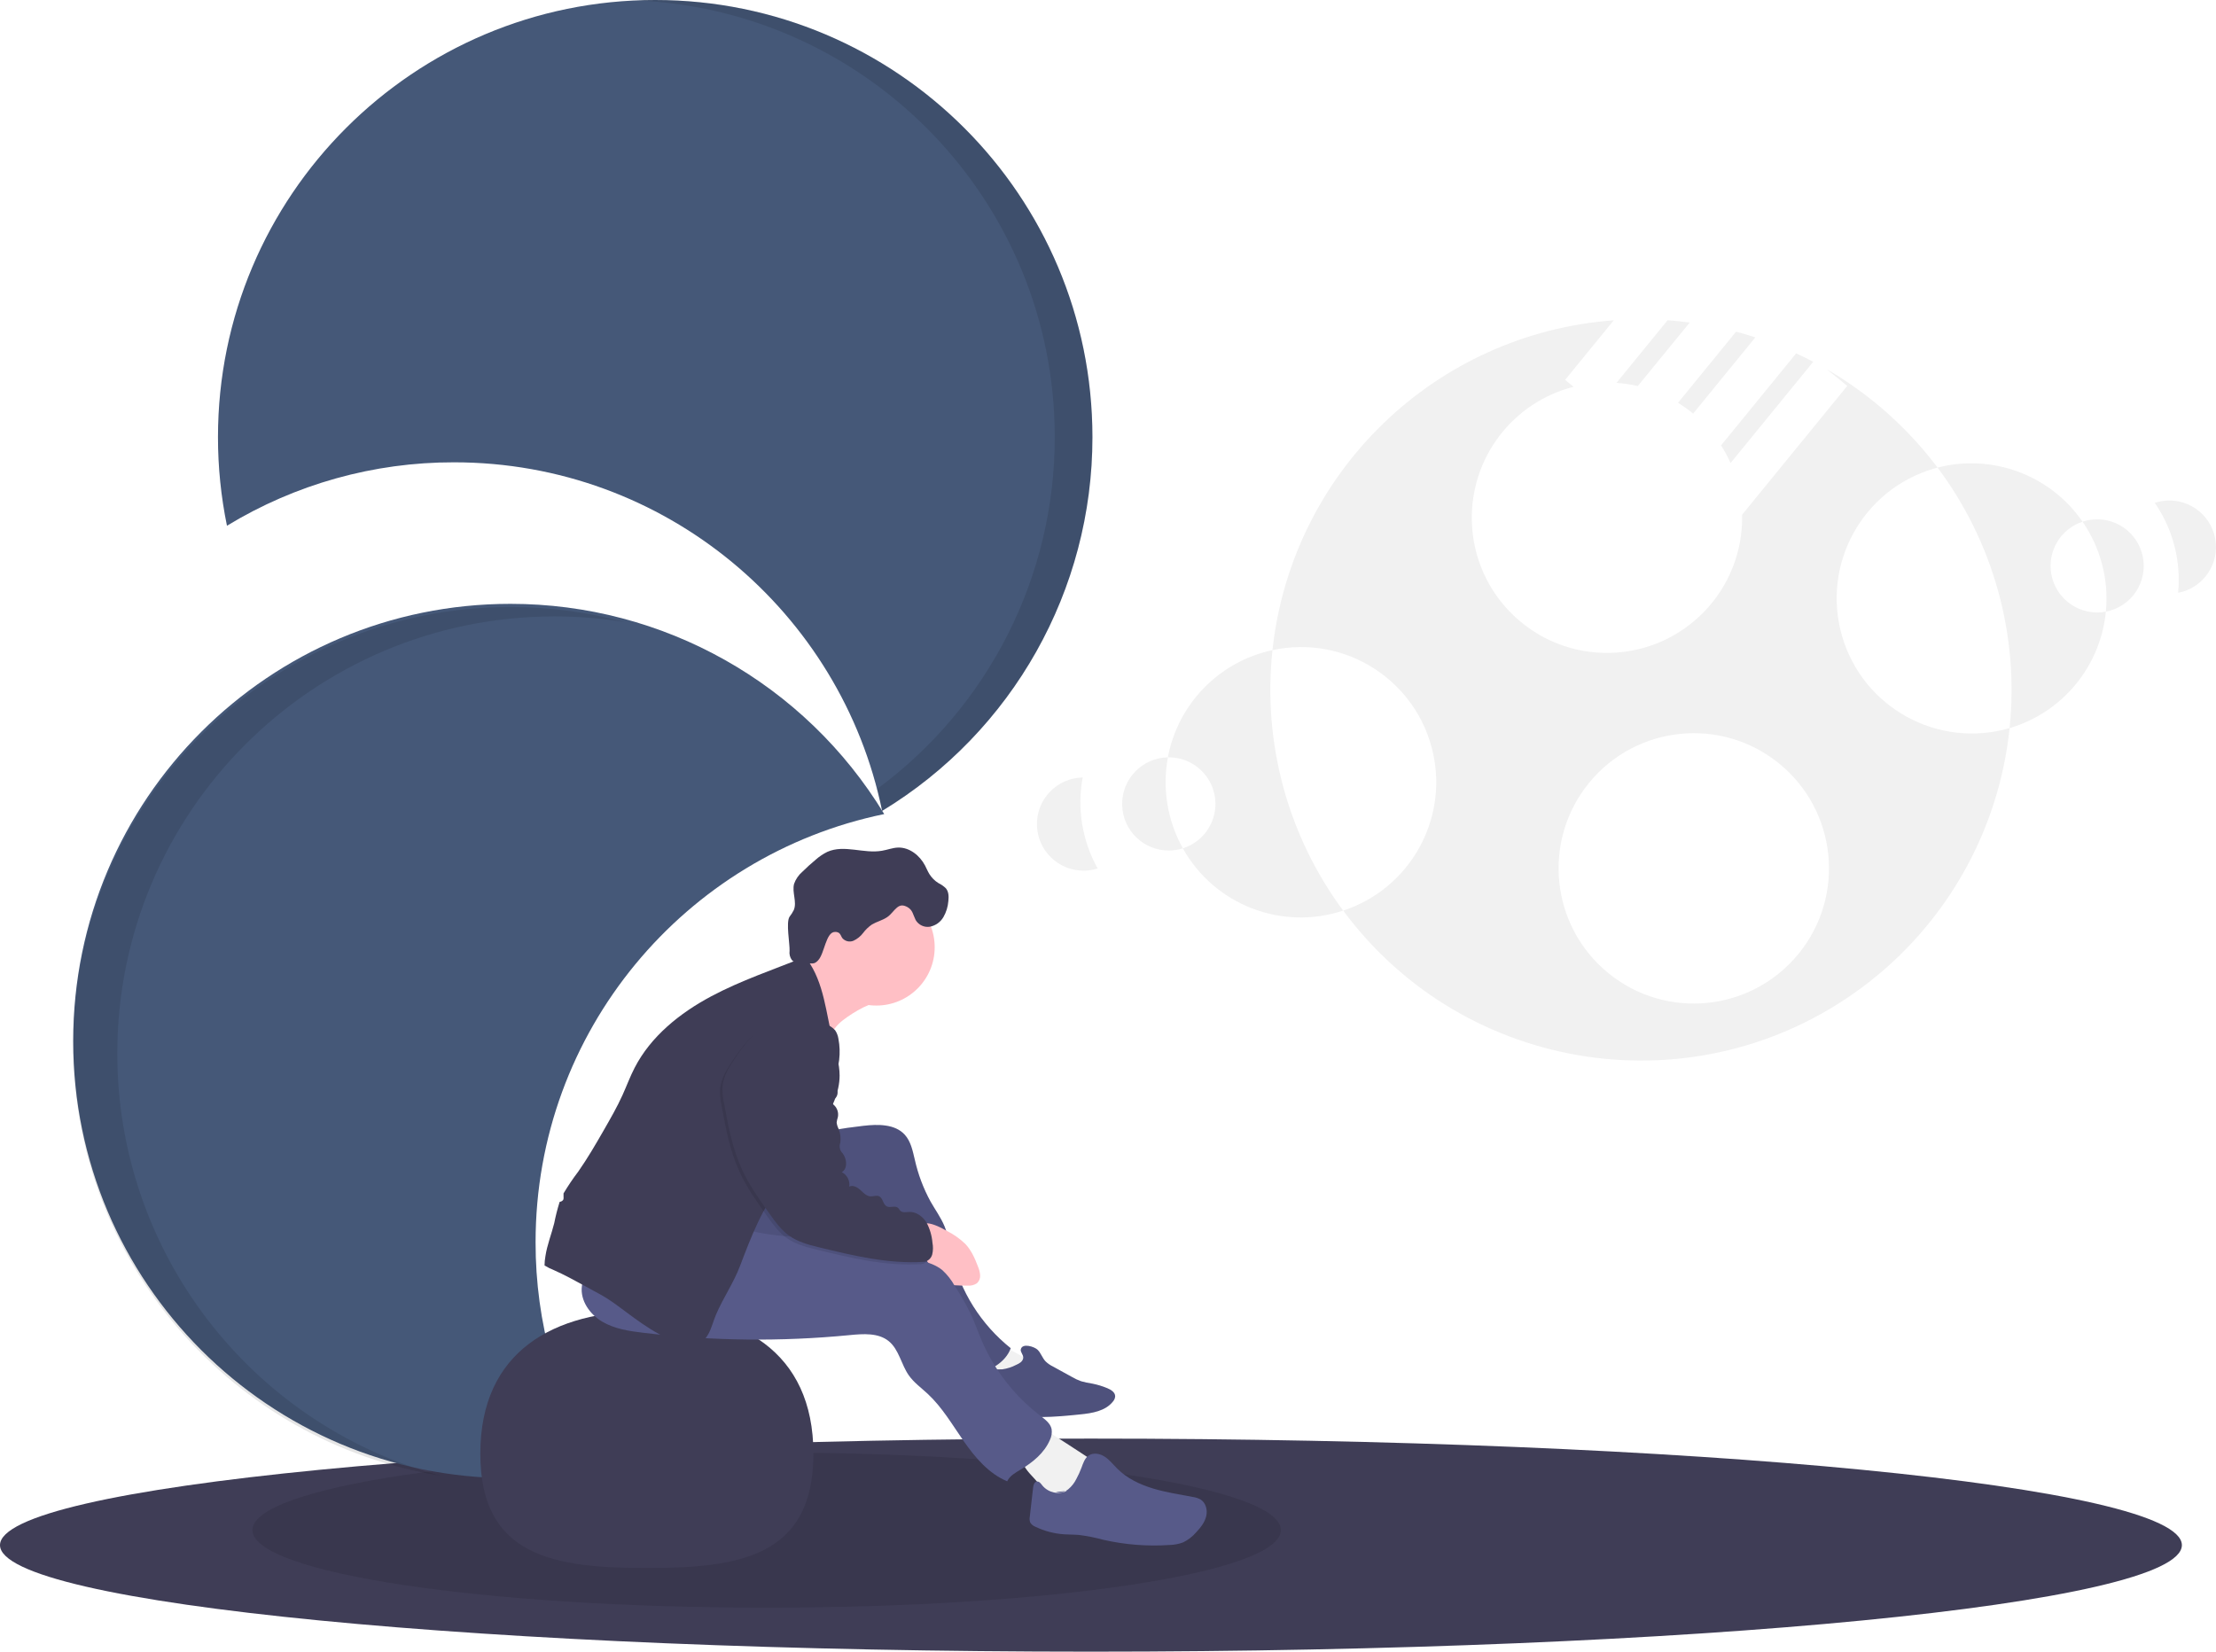
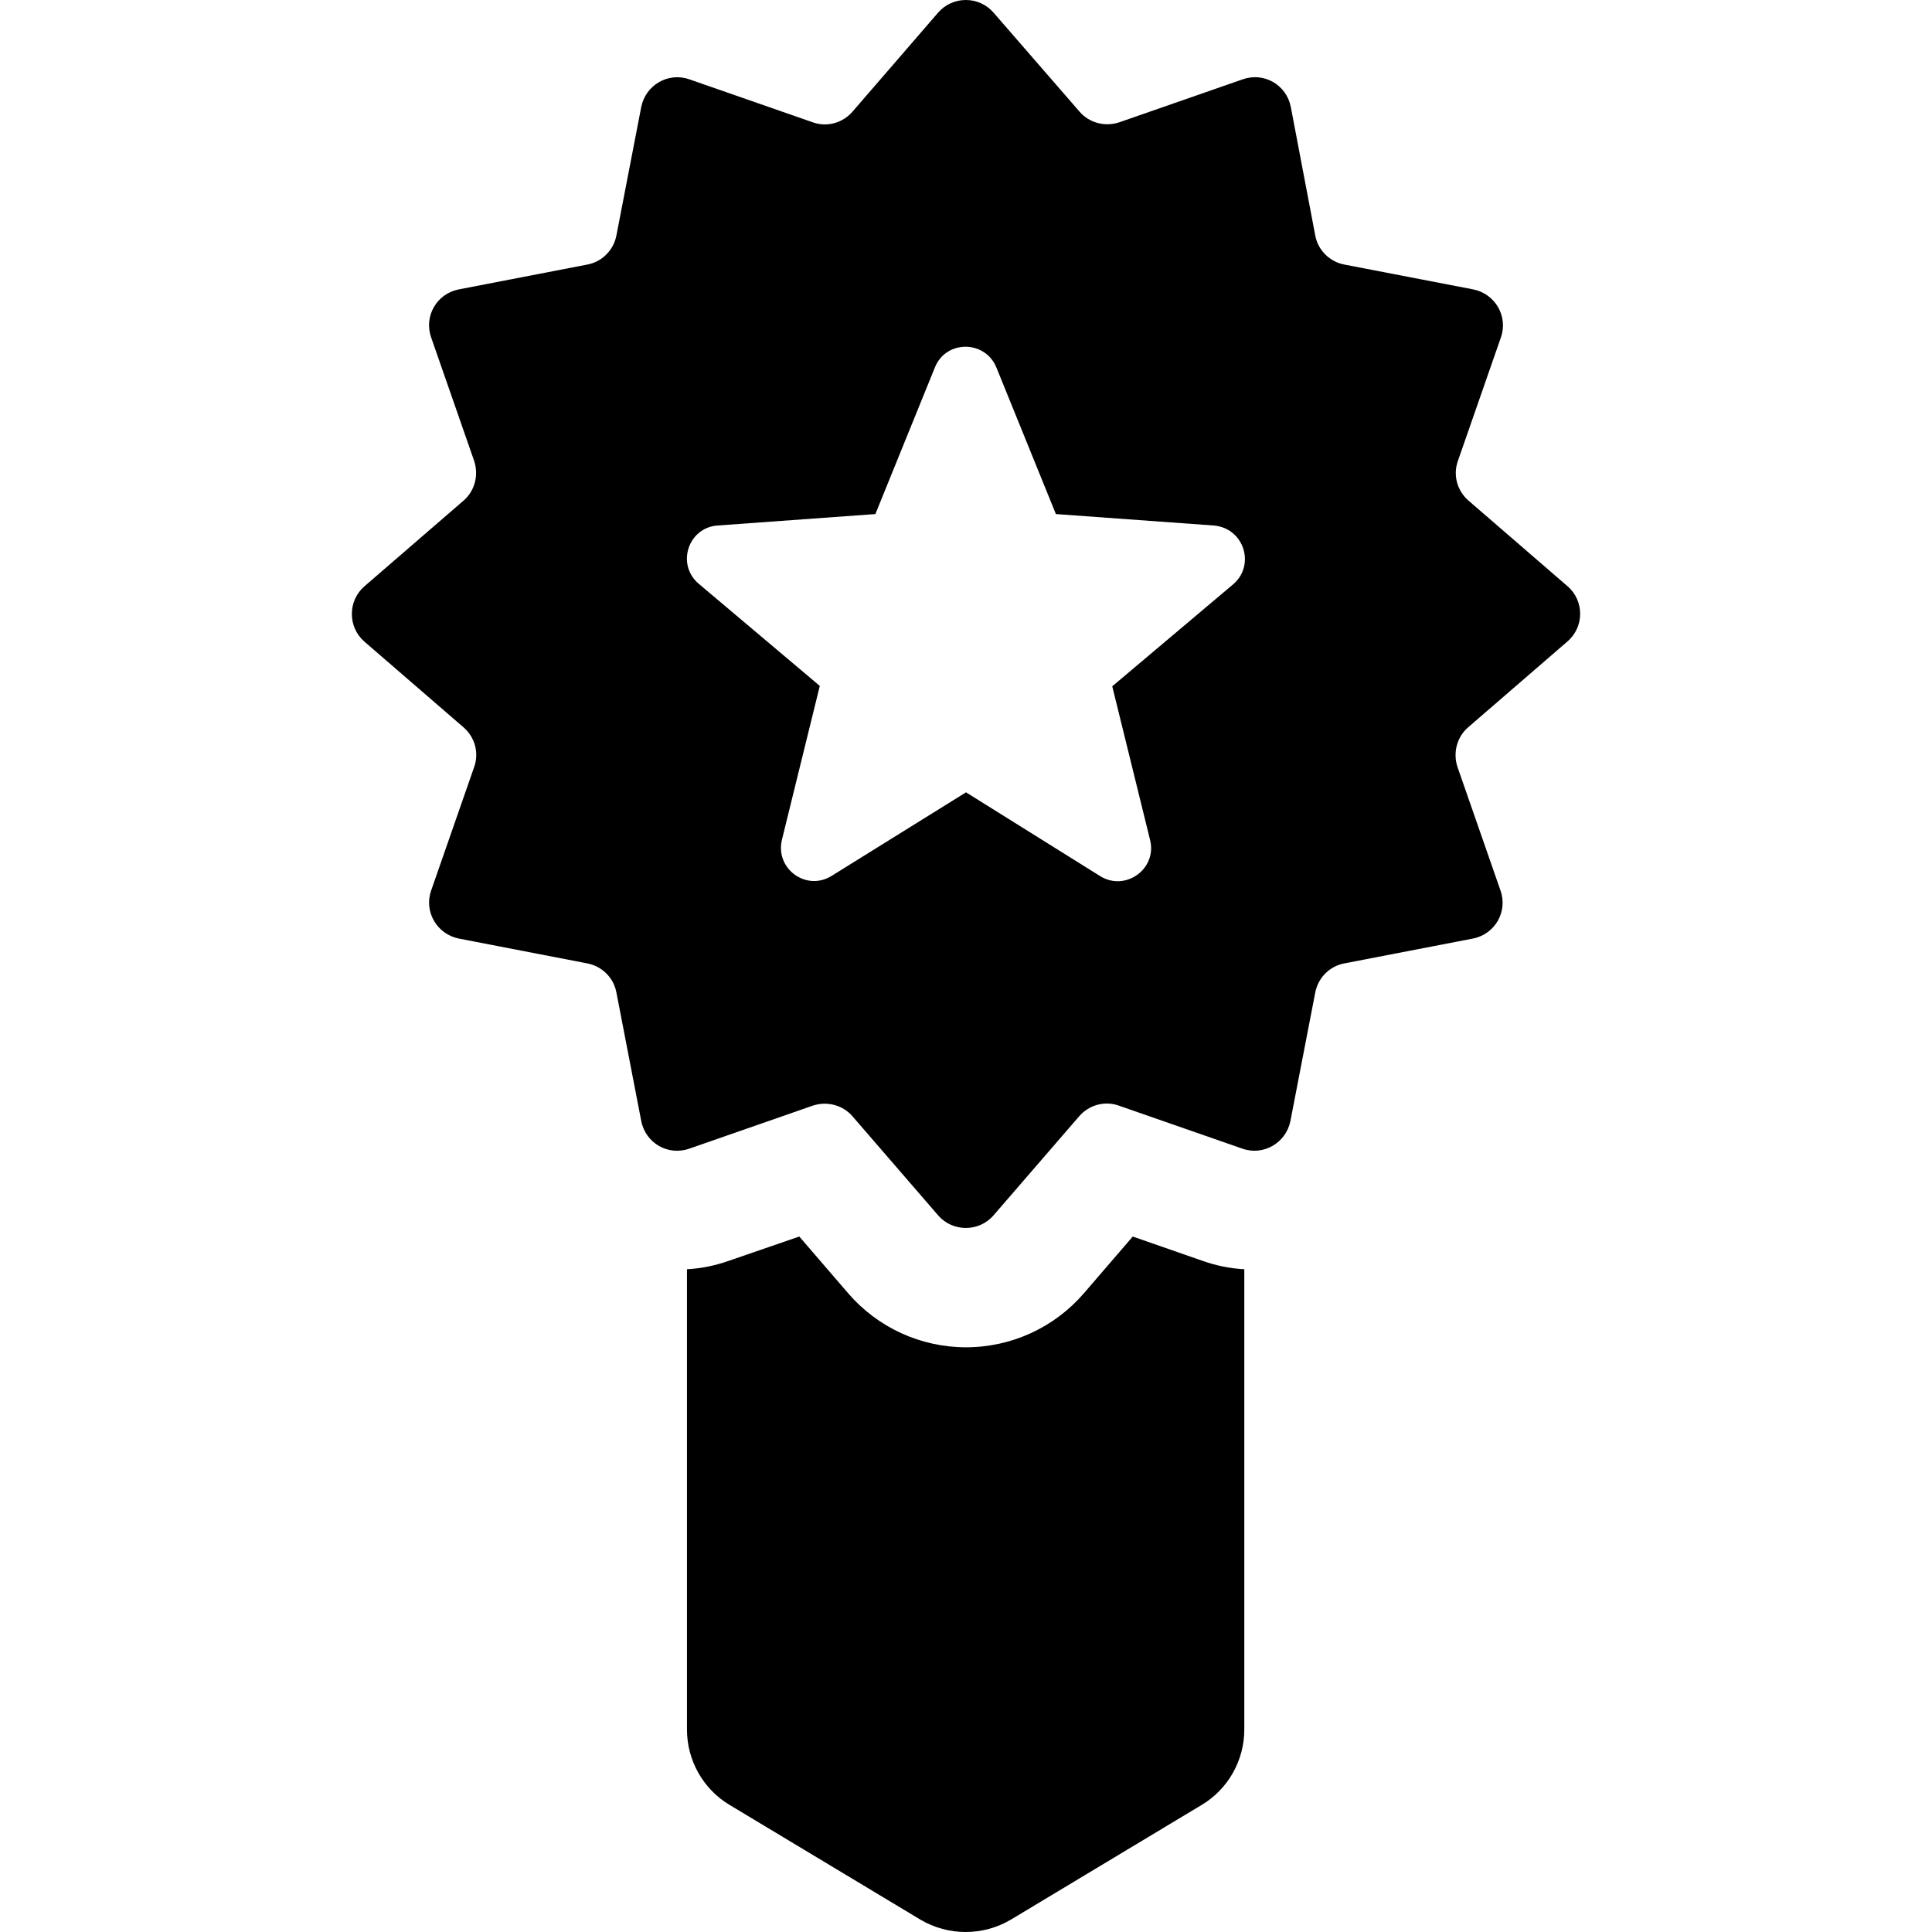
- <svg xmlns="http://www.w3.org/2000/svg" version="1.1" id="f010fad9-d75e-40fc-a29f-2de004ea6566" x="0px" y="0px" width="956.73px" height="713.191px" viewBox="0 0 956.73 713.191" enable-background="new 0 0 956.73 713.191" xml:space="preserve">
-   <ellipse fill="#3F3D56" cx="471" cy="667.191" rx="471" ry="46" />
-   <ellipse opacity="0.1" enable-background="new    " cx="331" cy="660.691" rx="222" ry="33.5" />
-   <path fill="#455878" d="M220.37,260.74c-104.26,0-188.77,84.52-188.77,188.769c0,104.25,84.55,188.771,188.77,188.771  c12.845,0.004,25.657-1.297,38.24-3.881c-17.961-29.529-27.435-63.438-27.38-98c0-91.141,64.6-167.199,150.52-184.88  C347.526,295.128,286.334,260.706,220.37,260.74z" />
-   <path opacity="0.1" enable-background="new    " d="M50.65,454.941c0-104.25,84.52-188.761,188.77-188.761  c10.148,0.001,20.281,0.813,30.3,2.43c-16.091-4.335-32.685-6.524-49.35-6.51c-104.26,0-188.77,84.52-188.77,188.771  c0,94,68.69,171.91,158.61,186.35C107.856,614.96,50.654,540.25,50.65,454.941z" />
-   <path fill="#455878" d="M380.85,350.15c56.396-34.222,90.822-95.414,90.79-161.38C471.64,84.52,387.13,0,282.87,0  C178.61,0,94.11,84.52,94.11,188.77c-0.005,12.849,1.295,25.664,3.88,38.25c29.524-17.972,63.436-27.45,98-27.39  C287.11,199.6,363.17,264.24,380.85,350.15z" />
-   <path opacity="0.1" enable-background="new    " d="M455.37,188.77c0.045,59.955-28.436,116.355-76.71,151.91  c0.81,3.13,1.56,6.28,2.22,9.471c56.396-34.222,90.822-95.414,90.79-161.38C471.67,84.52,387.16,0,282.9,0  c-2.73,0-5.44,0.07-8.14,0.19C375.2,4.46,455.37,87.25,455.37,188.77z" />
-   <path fill="#FFBFC5" d="M372.61,435.041c-3.091,1.578-6.031,3.439-8.78,5.559c-2.763,2.139-4.878,5.002-6.11,8.271  c-1.71-3.551-2.64-7.41-3.78-11.18c-2.183-6.842-4.761-13.549-7.72-20.092c4.872-1.859,9.095-5.102,12.15-9.33  c6,5.951,12.11,12.15,15.08,20c0.51,1.361,2,2.811,2.35,4C376.27,434.041,373.91,434.32,372.61,435.041z" />
-   <path fill="#3F3D56" d="M207.37,627.72c0,44.619,32.19,49.35,71.91,49.35c39.72,0,71.9-4.73,71.9-49.35  c0-44.621-32.19-61.57-71.9-61.57C239.57,566.15,207.37,583.111,207.37,627.72z" />
-   <path fill="#F1F1F1" d="M428.8,579.97c6.524,2.057,12.608,5.313,17.94,9.6c0.4,0.25,0.689,0.643,0.81,1.1  c0.141,1-1.24,1.451-2.24,1.74c-3,0.85-4.829,3.621-7,5.779c-2.17,2.16-5.649,3.871-8.18,2.141c-0.664-0.51-1.245-1.119-1.72-1.811  l-10.68-13.92c3.62-2.027,7.428-3.701,11.369-5" />
-   <path fill="#575A89" d="M448.01,582.871c1.42,1.439,2,3.52,3.42,5c0.932,0.891,1.998,1.631,3.16,2.189l8.18,4.5  c1.27,0.752,2.609,1.379,4,1.869c1.539,0.439,3.106,0.773,4.69,1c2.27,0.439,4.487,1.109,6.62,2c1.6,0.66,3.39,1.791,3.38,3.521  c-0.069,0.85-0.421,1.652-1,2.279c-3.22,4.061-8.93,5-14.09,5.51c-11.16,1.18-22.58,2.061-33.49-0.57  c-2.131-0.393-4.146-1.264-5.89-2.549c-3.29-2.73-4-7.701-2.721-11.791c0.348-1.572,1.276-2.953,2.601-3.869  c1.729-1,3.88-0.531,5.87-0.68c2.096-0.297,4.125-0.949,6-1.932c1.25-0.559,2.68-1.289,3-2.77c0.319-1.48-1.37-2.76-1-4  C441.44,579.791,446.71,581.541,448.01,582.871z" />
-   <path opacity="0.1" enable-background="new    " d="M448.01,582.871c1.42,1.439,2,3.52,3.42,5c0.932,0.891,1.998,1.631,3.16,2.189  l8.18,4.5c1.27,0.752,2.609,1.379,4,1.869c1.539,0.439,3.106,0.773,4.69,1c2.27,0.439,4.487,1.109,6.62,2  c1.6,0.66,3.39,1.791,3.38,3.521c-0.069,0.85-0.421,1.652-1,2.279c-3.22,4.061-8.93,5-14.09,5.51  c-11.16,1.18-22.58,2.061-33.49-0.57c-2.131-0.393-4.146-1.264-5.89-2.549c-3.29-2.73-4-7.701-2.721-11.791  c0.348-1.572,1.276-2.953,2.601-3.869c1.729-1,3.88-0.531,5.87-0.68c2.096-0.297,4.125-0.949,6-1.932c1.25-0.559,2.68-1.289,3-2.77  c0.319-1.48-1.37-2.76-1-4C441.44,579.791,446.71,581.541,448.01,582.871z" />
-   <path fill="#F1F1F1" d="M466.98,627.531l3.439,2.27c1.051,0.561,1.916,1.416,2.49,2.459c0.75,1.75-0.26,3.73-1.38,5.271  c-3.361,4.596-7.95,8.152-13.24,10.26c-1.834,0.764-3.772,1.244-5.75,1.43c-0.449,0.074-0.911,0.018-1.33-0.16  c-1.05-0.561-0.9-2.051-0.91-3.24c0-3.43-2.63-6.221-5-8.75s-4.71-5.629-4.17-9c0.495-2.002,1.533-3.83,3-5.279  c1.288-1.625,2.804-3.057,4.5-4.25c2.43-1.59,3.28-0.73,5.561,0.719C458.477,621.986,462.74,624.744,466.98,627.531z" />
-   <path fill="#575A89" d="M455.82,644.269c1.895,0.48,3.904,0.027,5.41-1.219c1.478-1.24,2.675-2.781,3.51-4.52  c0.84-1.541,1.568-3.137,2.18-4.781c0.72-1.93,1.38-4.061,3.08-5.23c2-1.42,4.94-0.859,7,0.512c2.06,1.369,3.62,3.398,5.39,5.158  c4.17,4.16,9.66,6.791,15.301,8.512c5.64,1.719,11.489,2.58,17.279,3.689c1.162,0.154,2.286,0.518,3.32,1.07  c2.34,1.43,3.13,4.619,2.47,7.279s-2.39,4.859-4.279,6.859c-1.575,1.867-3.528,3.377-5.73,4.432c-1.857,0.676-3.813,1.049-5.79,1.1  c-9.592,0.646-19.227-0.107-28.6-2.24c-3.44-0.939-6.942-1.639-10.48-2.09c-2.149-0.189-4.33-0.131-6.479-0.281  c-4.296-0.295-8.496-1.4-12.38-3.26c-0.944-0.348-1.739-1.012-2.25-1.879c-0.282-0.797-0.342-1.654-0.171-2.48l1.431-12.539  c0.13-1.092,0.49-2.451,1.58-2.621s1.78,0.9,2.43,1.721c2.595,3.102,6.958,4.055,10.61,2.32" />
-   <path fill="#575A89" d="M372.78,486.13c6.29-0.711,13.59-0.83,17.85,3.859c2.61,2.881,3.4,6.91,4.3,10.68  c1.412,6.344,3.707,12.457,6.82,18.16c2,3.541,4.43,6.85,6,10.609c1.57,3.762,2.16,8,3.08,12.092  c3.685,16.039,12.686,30.361,25.54,40.639c-2.271,6.17-8.84,9.701-15.23,11.281c-1.542,0.51-3.198,0.563-4.77,0.148  c-1.19-0.514-2.247-1.295-3.09-2.279c-2.986-3.227-5.769-6.637-8.33-10.209c-9.21-12.301-18.55-24.852-23.57-39.361  c-1.76-5.1-3.52-11-8.47-13.17c-2.82-1.219-6.05-0.84-9.08-0.32c-6.771,1.145-13.434,2.855-19.92,5.111  c-6.92,2.41-14.84,5.369-21.17,1.689c-3.79-2.211-6-6.439-6.87-10.74c-0.87-4.301-0.43-8.74,0-13.1  c0.042-1.965,0.513-3.896,1.38-5.66c0.876-1.32,2-2.457,3.31-3.35c5.655-4.283,11.944-7.658,18.64-10c6.39-2.26,13.27-3,19.94-4.131  C363.667,487.292,368.213,486.644,372.78,486.13z" />
-   <path opacity="0.1" enable-background="new    " d="M372.78,486.13c6.29-0.711,13.59-0.83,17.85,3.859  c2.61,2.881,3.4,6.91,4.3,10.68c1.412,6.344,3.707,12.457,6.82,18.16c2,3.541,4.43,6.85,6,10.609c1.57,3.762,2.16,8,3.08,12.092  c3.685,16.039,12.686,30.361,25.54,40.639c-2.271,6.17-8.84,9.701-15.23,11.281c-1.542,0.51-3.198,0.563-4.77,0.148  c-1.19-0.514-2.247-1.295-3.09-2.279c-2.986-3.227-5.769-6.637-8.33-10.209c-9.21-12.301-18.55-24.852-23.57-39.361  c-1.76-5.1-3.52-11-8.47-13.17c-2.82-1.219-6.05-0.84-9.08-0.32c-6.771,1.145-13.434,2.855-19.92,5.111  c-6.92,2.41-14.84,5.369-21.17,1.689c-3.79-2.211-6-6.439-6.87-10.74c-0.87-4.301-0.43-8.74,0-13.1  c0.042-1.965,0.513-3.896,1.38-5.66c0.876-1.32,2-2.457,3.31-3.35c5.655-4.283,11.944-7.658,18.64-10c6.39-2.26,13.27-3,19.94-4.131  C363.667,487.292,368.213,486.644,372.78,486.13z" />
-   <path fill="#FFBFC5" d="M408.8,531.509c2.938,1.469,5.635,3.373,8,5.65c2.55,2.721,4.101,6.23,5.42,9.73  c0.519,1.193,0.836,2.463,0.94,3.76c0.098,1.313-0.415,2.596-1.391,3.48c-1.161,0.762-2.545,1.113-3.93,1c-1.82,0-3.65,0-5.47-0.141  c-1.108-0.008-2.207-0.219-3.24-0.619c-0.946-0.484-1.799-1.131-2.52-1.91c-3.208-2.979-5.835-6.525-7.75-10.461  c-1.32-2.91-3.5-9.629-1.42-12.66C399.52,526.31,406.54,530.22,408.8,531.509z" />
-   <path fill="#575A89" d="M320.57,530.47c9.31,3,19.22,3.32,28.95,4.23c16.366,1.531,32.533,4.727,48.25,9.539  c3.221,1,6.511,2.08,9.101,4.23c2.104,1.945,3.887,4.215,5.28,6.719c2.557,3.895,4.87,7.943,6.93,12.121  c1.77,3.779,3.12,7.74,4.76,11.57c5.525,12.828,14.263,24.018,25.37,32.49c2,1.549,4.29,3.229,4.81,5.719  c0.237,1.607-0.024,3.248-0.75,4.701c-2.399,5.59-7.38,9.66-12.609,12.77c-2.24,1.34-4.72,2.689-5.82,5.07  c-7.939-3.281-13.85-10.281-18.76-17.32c-4.91-7.041-9.28-14.631-15.58-20.471c-2.77-2.58-5.92-4.82-8.11-7.92  c-3.33-4.719-4.23-11.18-8.71-14.82c-4.48-3.639-11-3.17-16.79-2.6c-29.666,2.893-59.557,2.557-89.15-1  c-6.15-0.73-12.47-1.67-17.8-4.84s-9.48-9.09-8.73-15.24c0.71-5.76,5.5-10.32,10.85-12.57s11.25-2.66,17-3.309  C293.37,537.96,307.03,535.361,320.57,530.47z" />
-   <path fill="#3F3D56" d="M235.48,542.419c0.73-4.879,2.62-9.5,3.81-14.289c0.594-3.016,1.349-5.996,2.26-8.93  c0-0.09,0.07-0.17,0.1-0.25c0.611-0.051,1.168-0.369,1.52-0.871c0.164-0.426,0.209-0.889,0.13-1.34c-0.035-0.477-0.035-0.953,0-1.43  c1.949-3.266,4.08-6.422,6.38-9.449c4-5.711,7.52-11.781,11-17.842c2.86-5,5.72-9.939,8.08-15.158c1.78-3.91,3.27-8,5.23-11.781  c7-13.6,19.52-23.629,33-30.83c12.94-6.91,26.93-11.561,40.53-17.061c0.346,0.348,0.664,0.723,0.95,1.121  c7.35,10.051,8.14,23.25,11.17,35.33c1.22,4.879,2.85,9.74,2.85,14.76c0,7.42-3.55,14.32-7.08,20.85  c-3.31,6.15-6.72,12.301-11.11,17.73c-2.08,2.58-4.37,5-6.46,7.551c-8.58,10.51-13.53,23.439-18.35,36.129  c-2.78,7.35-7.34,13.859-10.4,21.1c-1.18,2.781-1.86,5.771-3.34,8.41c-1.48,2.641-4.05,4.939-7.07,5  c-0.884-0.027-1.761-0.164-2.61-0.41c-10.93-2.809-20.08-10-29.16-16.74c-1.63-1.199-3.26-2.379-5-3.459c-1.74-1.08-3.5-2.07-5.28-3  l-4.06-2.23c-4.42-2.42-8.86-4.85-13.47-6.9c-1.392-0.543-2.73-1.213-4-2C235.113,545.085,235.241,543.744,235.48,542.419z" />
-   <circle fill="#FFBFC5" cx="378.36" cy="409.02" r="25.181" />
-   <path fill="#3F3D56" d="M395.31,397.24c1.255,2.17,3.728,3.33,6.2,2.91c2.431-0.488,4.538-1.99,5.79-4.131  c1.226-2.123,1.957-4.494,2.141-6.939c0.21-1.91,0.18-4-1.051-5.49c-0.935-0.914-2.012-1.67-3.189-2.24c-1.63-0.998-3-2.369-4-4  c-0.7-1.17-1.21-2.439-1.84-3.639c-2.29-4.35-6.75-7.891-11.66-7.73c-2.36,0.08-4.61,1-6.94,1.381  c-7.81,1.369-16.29-2.762-23.54,0.459c-1.78,0.867-3.435,1.971-4.92,3.279c-2.04,1.688-4,3.461-5.88,5.32  c-1.632,1.391-2.868,3.188-3.58,5.211c-1,3.699,1.35,7.83-0.14,11.35c-0.506,1.008-1.112,1.963-1.81,2.85  c-1.64,2.41,0.14,11.82,0,14.73c-0.204,1.412,0.156,2.85,1,4c1.19,1.33,3.18,1.439,5,1.459h3.27c0.488,0.037,0.979-0.014,1.45-0.148  c0.643-0.283,1.208-0.715,1.65-1.26c2.72-2.871,3.3-12.24,7.25-12.201c0.603-0.039,1.202,0.115,1.71,0.439  c0.71,0.521,0.92,1.49,1.43,2.211c1.189,1.406,3.159,1.871,4.85,1.141c1.63-0.758,3.049-1.904,4.13-3.34  c1.075-1.436,2.379-2.682,3.86-3.691c2.11-1.229,4.49-1.76,6.54-3.15c1.71-1.158,2.68-2.84,4.22-4.119s2.84-1.1,4.48-0.25  C394.1,392.96,394.2,395.041,395.31,397.24z" />
-   <path opacity="0.1" enable-background="new    " d="M337.13,441.599c5.878-0.838,11.87-0.359,17.54,1.4  c1.894,0.438,3.604,1.455,4.89,2.91c0.736,1.1,1.215,2.35,1.4,3.66c1.156,6.023,0.412,12.258-2.13,17.84  c-0.362,0.564-0.467,1.254-0.29,1.9c0.259,0.4,0.6,0.742,1,1c1.381,1.336,1.418,3.539,0.082,4.92  c-0.092,0.096-0.189,0.186-0.292,0.27c-0.47,0.34-1.09,0.641-1.18,1.211c-0.09,0.57,0.49,1.119,0.95,1.559  c1.363,1.336,1.951,3.273,1.56,5.141c-0.248,0.738-0.419,1.498-0.51,2.27c0.1,0.949,0.382,1.869,0.83,2.711  c0.764,1.902,1.022,3.969,0.75,6c-0.242,0.959-0.266,1.961-0.07,2.93c0.281,0.641,0.658,1.234,1.12,1.76c1.81,2.441,2.2,6.52-0.42,8  c2.301,1.186,3.598,3.699,3.23,6.26c1.57-0.83,3.47,0.24,4.78,1.441c1.31,1.199,2.64,2.68,4.41,2.77c1.24,0.061,2.55-0.58,3.67-0.07  c1.72,0.77,1.66,3.561,3.35,4.391c1.48,0.74,3.55-0.461,4.81,0.609c0.44,0.369,0.66,0.939,1.09,1.33  c0.95,0.881,2.45,0.51,3.75,0.449c3.07-0.119,5.899,2,7.49,4.58c1.59,2.58,2.159,5.73,2.569,8.771c0.338,1.67,0.304,3.395-0.1,5.049  c-0.435,1.684-1.832,2.943-3.55,3.201c-15.45,1-30.7-2.711-45.75-6.371c-4.42-1.08-8.91-2.34-12.6-5  c-3.35-2.43-5.81-5.85-8.21-9.209c-4.43-6.211-8.89-12.461-12.06-19.391c-4.08-8.91-5.9-18.67-7.68-28.32  c-0.614-2.586-0.833-5.248-0.65-7.9c0.539-3.098,1.725-6.049,3.48-8.66c2.118-3.457,4.456-6.773,7-9.93  C325.26,446.31,331.05,442.47,337.13,441.599z" />
-   <path fill="#3F3D56" d="M338.14,440.599c5.882-0.838,11.877-0.357,17.55,1.41c1.895,0.43,3.605,1.443,4.89,2.9  c0.732,1.102,1.21,2.352,1.4,3.66c1.151,6.023,0.407,12.256-2.13,17.84c-0.362,0.564-0.467,1.254-0.29,1.9c0.258,0.4,0.6,0.742,1,1  c1.381,1.336,1.418,3.539,0.082,4.92c-0.092,0.096-0.19,0.186-0.292,0.27c-0.47,0.34-1.09,0.641-1.18,1.211s0.49,1.119,1,1.559  c1.363,1.336,1.951,3.273,1.56,5.141c-0.248,0.738-0.419,1.498-0.51,2.27c0.096,0.949,0.375,1.869,0.82,2.711  c0.771,1.9,1.034,3.969,0.76,6c-0.632,1.631-0.217,3.484,1.05,4.689c1.81,2.441,2.2,6.52-0.42,8.061c2.302,1.18,3.6,3.689,3.23,6.25  c1.57-0.83,3.47,0.24,4.78,1.439c1.31,1.201,2.64,2.68,4.41,2.77c1.24,0.061,2.54-0.578,3.67-0.068  c1.72,0.779,1.66,3.559,3.35,4.398c1.48,0.73,3.55-0.469,4.81,0.602c0.44,0.369,0.66,0.939,1.09,1.33  c0.95,0.879,2.45,0.51,3.75,0.449c3.07-0.119,5.9,2,7.49,4.58c1.448,2.717,2.322,5.701,2.57,8.77c0.32,1.656,0.286,3.359-0.1,5  c-0.435,1.684-1.832,2.943-3.551,3.201c-15.45,1-30.7-2.711-45.75-6.371c-4.42-1.08-8.92-2.34-12.6-5  c-3.35-2.42-5.81-5.85-8.21-9.209c-4.43-6.201-8.89-12.451-12.06-19.381c-4.08-8.92-5.9-18.68-7.68-28.32  c-0.614-2.588-0.833-5.256-0.65-7.91c0.51-3.096,1.665-6.049,3.39-8.67c2.112-3.457,4.45-6.771,7-9.92  C326.28,445.291,332.07,441.46,338.14,440.599z" />
-   <path fill="#F1F1F1" d="M909.18,264.11c10.911-2.078,18.071-12.606,15.994-23.517c-2.078-10.911-12.606-18.071-23.518-15.993  c-0.862,0.164-1.713,0.384-2.546,0.66C906.944,236.617,910.512,250.377,909.18,264.11z" />
-   <path fill="#F1F1F1" d="M940.37,255.98c10.91-2.078,18.071-12.606,15.993-23.517c-2.077-10.911-12.606-18.071-23.517-15.994  c-0.862,0.165-1.713,0.385-2.547,0.66C938.135,228.487,941.701,242.248,940.37,255.98z" />
-   <path fill="#F1F1F1" d="M909.18,264.11c-10.91,2.078-21.438-5.083-23.517-15.993c-1.888-9.914,3.864-19.691,13.447-22.857  c-13.905-20.135-38.895-29.458-62.591-23.35c24.143,32.252,35.246,72.417,31.101,112.49  C890.425,307.668,906.865,287.774,909.18,264.11L909.18,264.11z" />
-   <path fill="#F1F1F1" d="M549.37,280.73c-23.004,4.924-40.806,23.171-45.16,46.29c11.104-0.237,20.298,8.572,20.535,19.676  c0.191,8.94-5.544,16.933-14.075,19.615c13.646,24.396,42.684,35.678,69.22,26.891C555.962,360.869,545.068,320.722,549.37,280.73z" />
-   <path fill="#F1F1F1" d="M504.23,327.02c-11.11,0.199-19.956,9.368-19.757,20.478c0.199,11.11,9.368,19.956,20.478,19.756  c1.949-0.035,3.882-0.354,5.739-0.943C504.012,354.37,501.727,340.469,504.23,327.02z" />
-   <path fill="#F1F1F1" d="M467.44,335.72c-11.11,0.199-19.956,9.367-19.757,20.478c0.199,11.111,9.368,19.955,20.478,19.755  c1.949-0.033,3.882-0.352,5.739-0.943C467.228,363.068,464.942,349.169,467.44,335.72z" />
-   <path fill="#F1F1F1" d="M775.46,152.6l-32.41,39.71c1.557,2.438,2.924,4.993,4.09,7.64l35.681-43.71  C780.37,154.91,777.94,153.69,775.46,152.6z" />
-   <path fill="#F1F1F1" d="M867.62,314.4c-30.95,8.996-63.334-8.802-72.33-39.752s8.802-63.333,39.752-72.33  c0.491-0.143,0.983-0.279,1.478-0.409c-12.932-17.192-29.175-31.622-47.77-42.44l8.78,7.17l-45.4,55.62  c0.725,32.224-24.811,58.933-57.033,59.657c-32.224,0.725-58.933-24.81-59.657-57.033c-0.61-27.163,17.604-51.153,43.931-57.864  l-3.65-3l21-25.71c-77.063,5.664-139.067,65.594-147.35,142.42c31.496-6.819,62.557,13.186,69.376,44.682  c6.323,29.207-10.442,58.47-38.836,67.789c52.605,71,152.809,85.912,223.81,33.307C839.813,399.765,863.001,359.082,867.62,314.4z   M694.37,420.191c-24.979-20.379-28.707-57.148-8.328-82.127c20.379-24.979,57.148-28.707,82.127-8.328  c24.978,20.379,28.706,57.149,8.327,82.127c-0.002,0.002-0.004,0.004-0.006,0.008C756.109,436.841,719.346,440.566,694.37,420.191z" />
-   <path fill="#F1F1F1" d="M729.51,139.27c-3.166-0.42-6.347-0.753-9.54-1l-22.08,27.06c3.099,0.208,6.176,0.666,9.2,1.37  L729.51,139.27z" />
-   <path fill="#F1F1F1" d="M730.98,178.6l26.869-32.92c-2.76-0.9-5.533-1.72-8.319-2.46l-25.07,30.71  c2.173,1.342,4.257,2.821,6.24,4.43L730.98,178.6z" />
+ <svg xmlns="http://www.w3.org/2000/svg" version="1.1" id="Capa_1" x="0px" y="0px" viewBox="0 0 490.175 490.175" style="enable-background:new 0 0 490.175 490.175;" xml:space="preserve">
+   <g>
+     <g>
+       <path d="M397.694,148.725l-25.1-21.7c-2.9-2.5-4-6.5-2.7-10.1l10.9-31.3c1.9-5.4-1.5-11.1-7-12.2l-32.7-6.3    c-3.7-0.7-6.7-3.6-7.4-7.4l-6.2-32.6c-1.1-5.6-6.8-8.9-12.2-7l-31.3,10.9c-3.6,1.2-7.6,0.2-10.1-2.7l-21.8-25.1    c-3.7-4.3-10.4-4.3-14.1,0l-21.7,25.1c-2.5,2.9-6.5,4-10.1,2.7l-31.3-10.9c-5.4-1.9-11.1,1.5-12.2,7l-6.3,32.6    c-0.7,3.7-3.6,6.7-7.4,7.4l-32.6,6.3c-5.6,1.1-8.9,6.8-7,12.2l10.9,31.3c1.2,3.6,0.2,7.6-2.7,10.1l-25.1,21.7    c-4.3,3.7-4.3,10.4,0,14.1l25.1,21.7c2.9,2.5,4,6.5,2.7,10.1l-10.9,31.3c-1.9,5.4,1.5,11.1,7,12.2l32.6,6.3    c3.7,0.7,6.7,3.6,7.4,7.4l6.3,32.6c1.1,5.6,6.8,8.9,12.2,7l31.3-10.9c3.6-1.2,7.6-0.2,10.1,2.7l21.7,25.1c3.7,4.3,10.4,4.3,14.1,0    l21.7-25.1c2.5-2.9,6.5-4,10.1-2.7l31.3,10.9c5.4,1.9,11.1-1.5,12.2-7l6.3-32.6c0.7-3.7,3.6-6.7,7.4-7.4l32.6-6.3    c5.6-1.1,8.9-6.8,7-12.2l-10.9-31.3c-1.2-3.6-0.2-7.6,2.7-10.1l25.1-21.7C401.994,159.125,401.994,152.425,397.694,148.725z     M312.894,148.225l-30.7,25.9l9.6,39c1.8,7.3-6.2,13.1-12.6,9.2l-34.1-21.3l-34.1,21.2c-6.4,4-14.4-1.8-12.6-9.2l9.6-39    l-30.7-25.9c-5.8-4.9-2.7-14.3,4.8-14.8l40-2.9l15.1-37.2c2.8-7,12.7-7,15.6,0l15.1,37.2l40,2.9    C315.594,133.925,318.594,143.325,312.894,148.225z" />
+       <path d="M287.394,313.725l-12.4,14.4c-7.5,8.7-18.4,13.7-29.9,13.7c-11.5,0-22.4-5-29.9-13.7l-12.4-14.4l-18,6.2    c-3.4,1.2-6.9,1.9-10.5,2.1v116.8c0,7.8,4.1,15.1,10.8,19.1l48.4,29.1c7.1,4.2,15.9,4.2,23,0l48.4-29.1c6.7-4,10.8-11.3,10.8-19.1    v-116.8c-3.6-0.2-7.1-0.9-10.5-2.1L287.394,313.725z" />
+     </g>
+   </g>
+   <g>
+ </g>
+   <g>
+ </g>
+   <g>
+ </g>
+   <g>
+ </g>
+   <g>
+ </g>
+   <g>
+ </g>
+   <g>
+ </g>
+   <g>
+ </g>
+   <g>
+ </g>
+   <g>
+ </g>
+   <g>
+ </g>
+   <g>
+ </g>
+   <g>
+ </g>
+   <g>
+ </g>
+   <g>
+ </g>
</svg>
